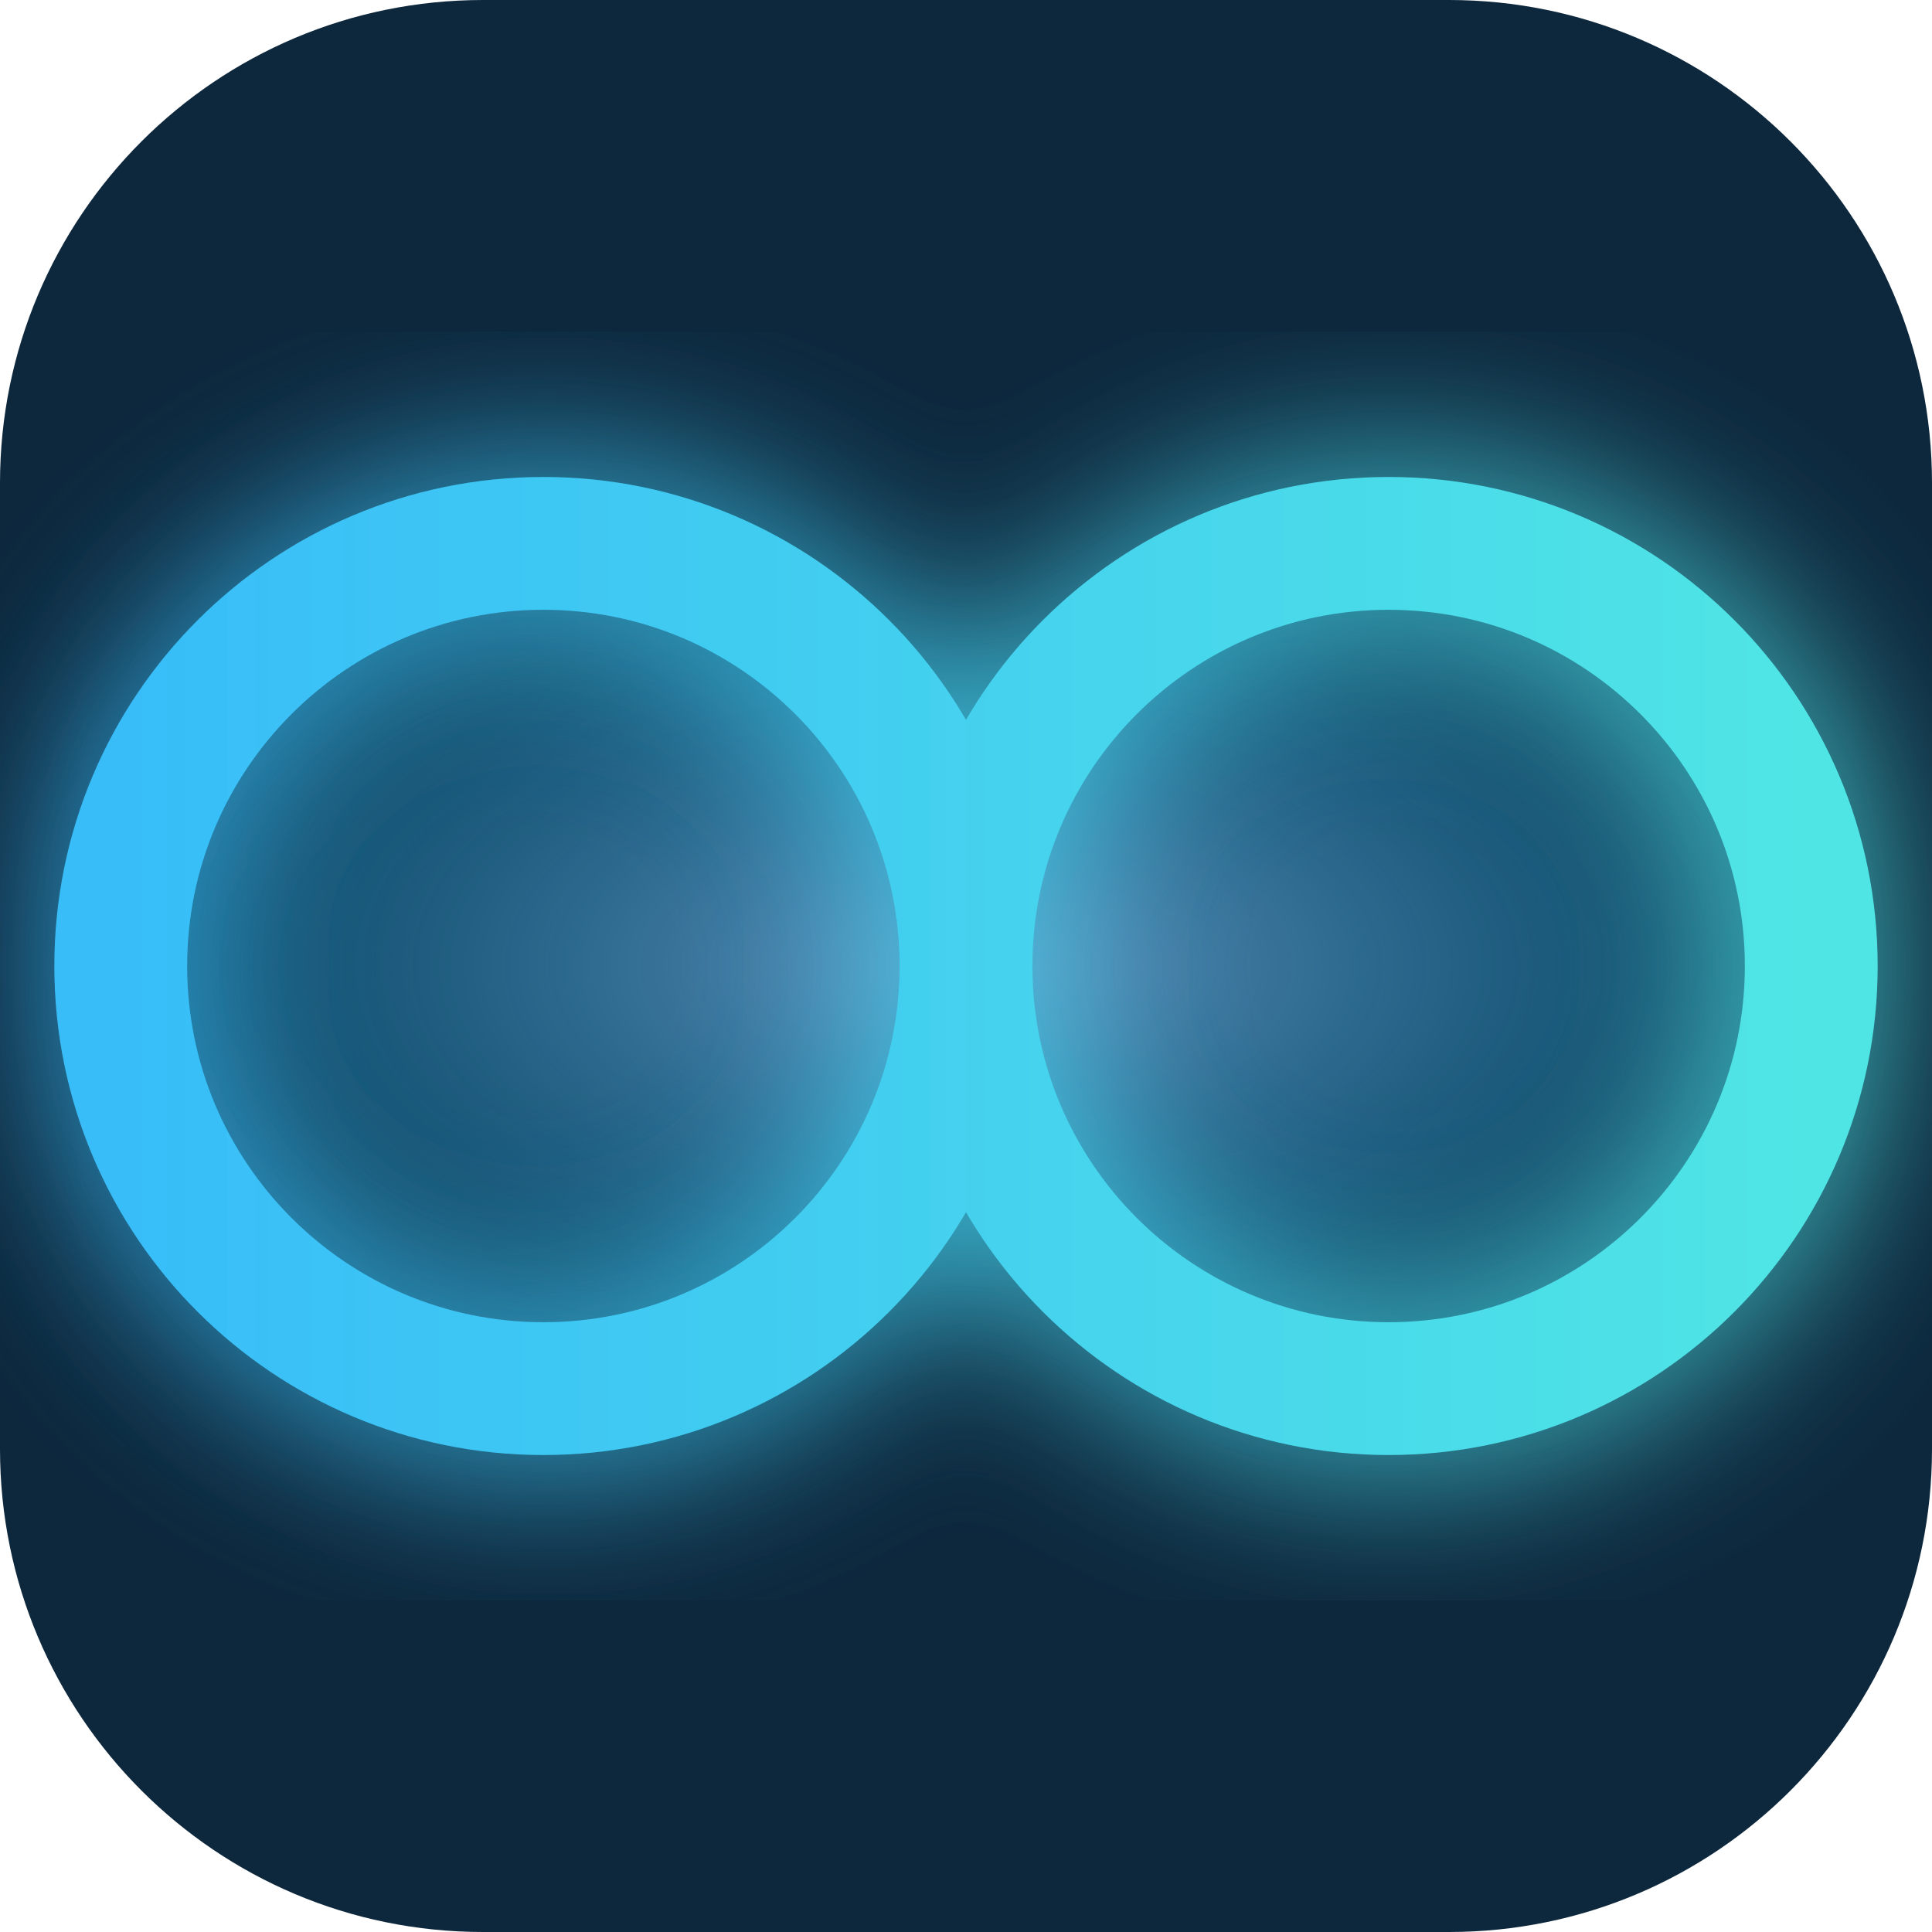
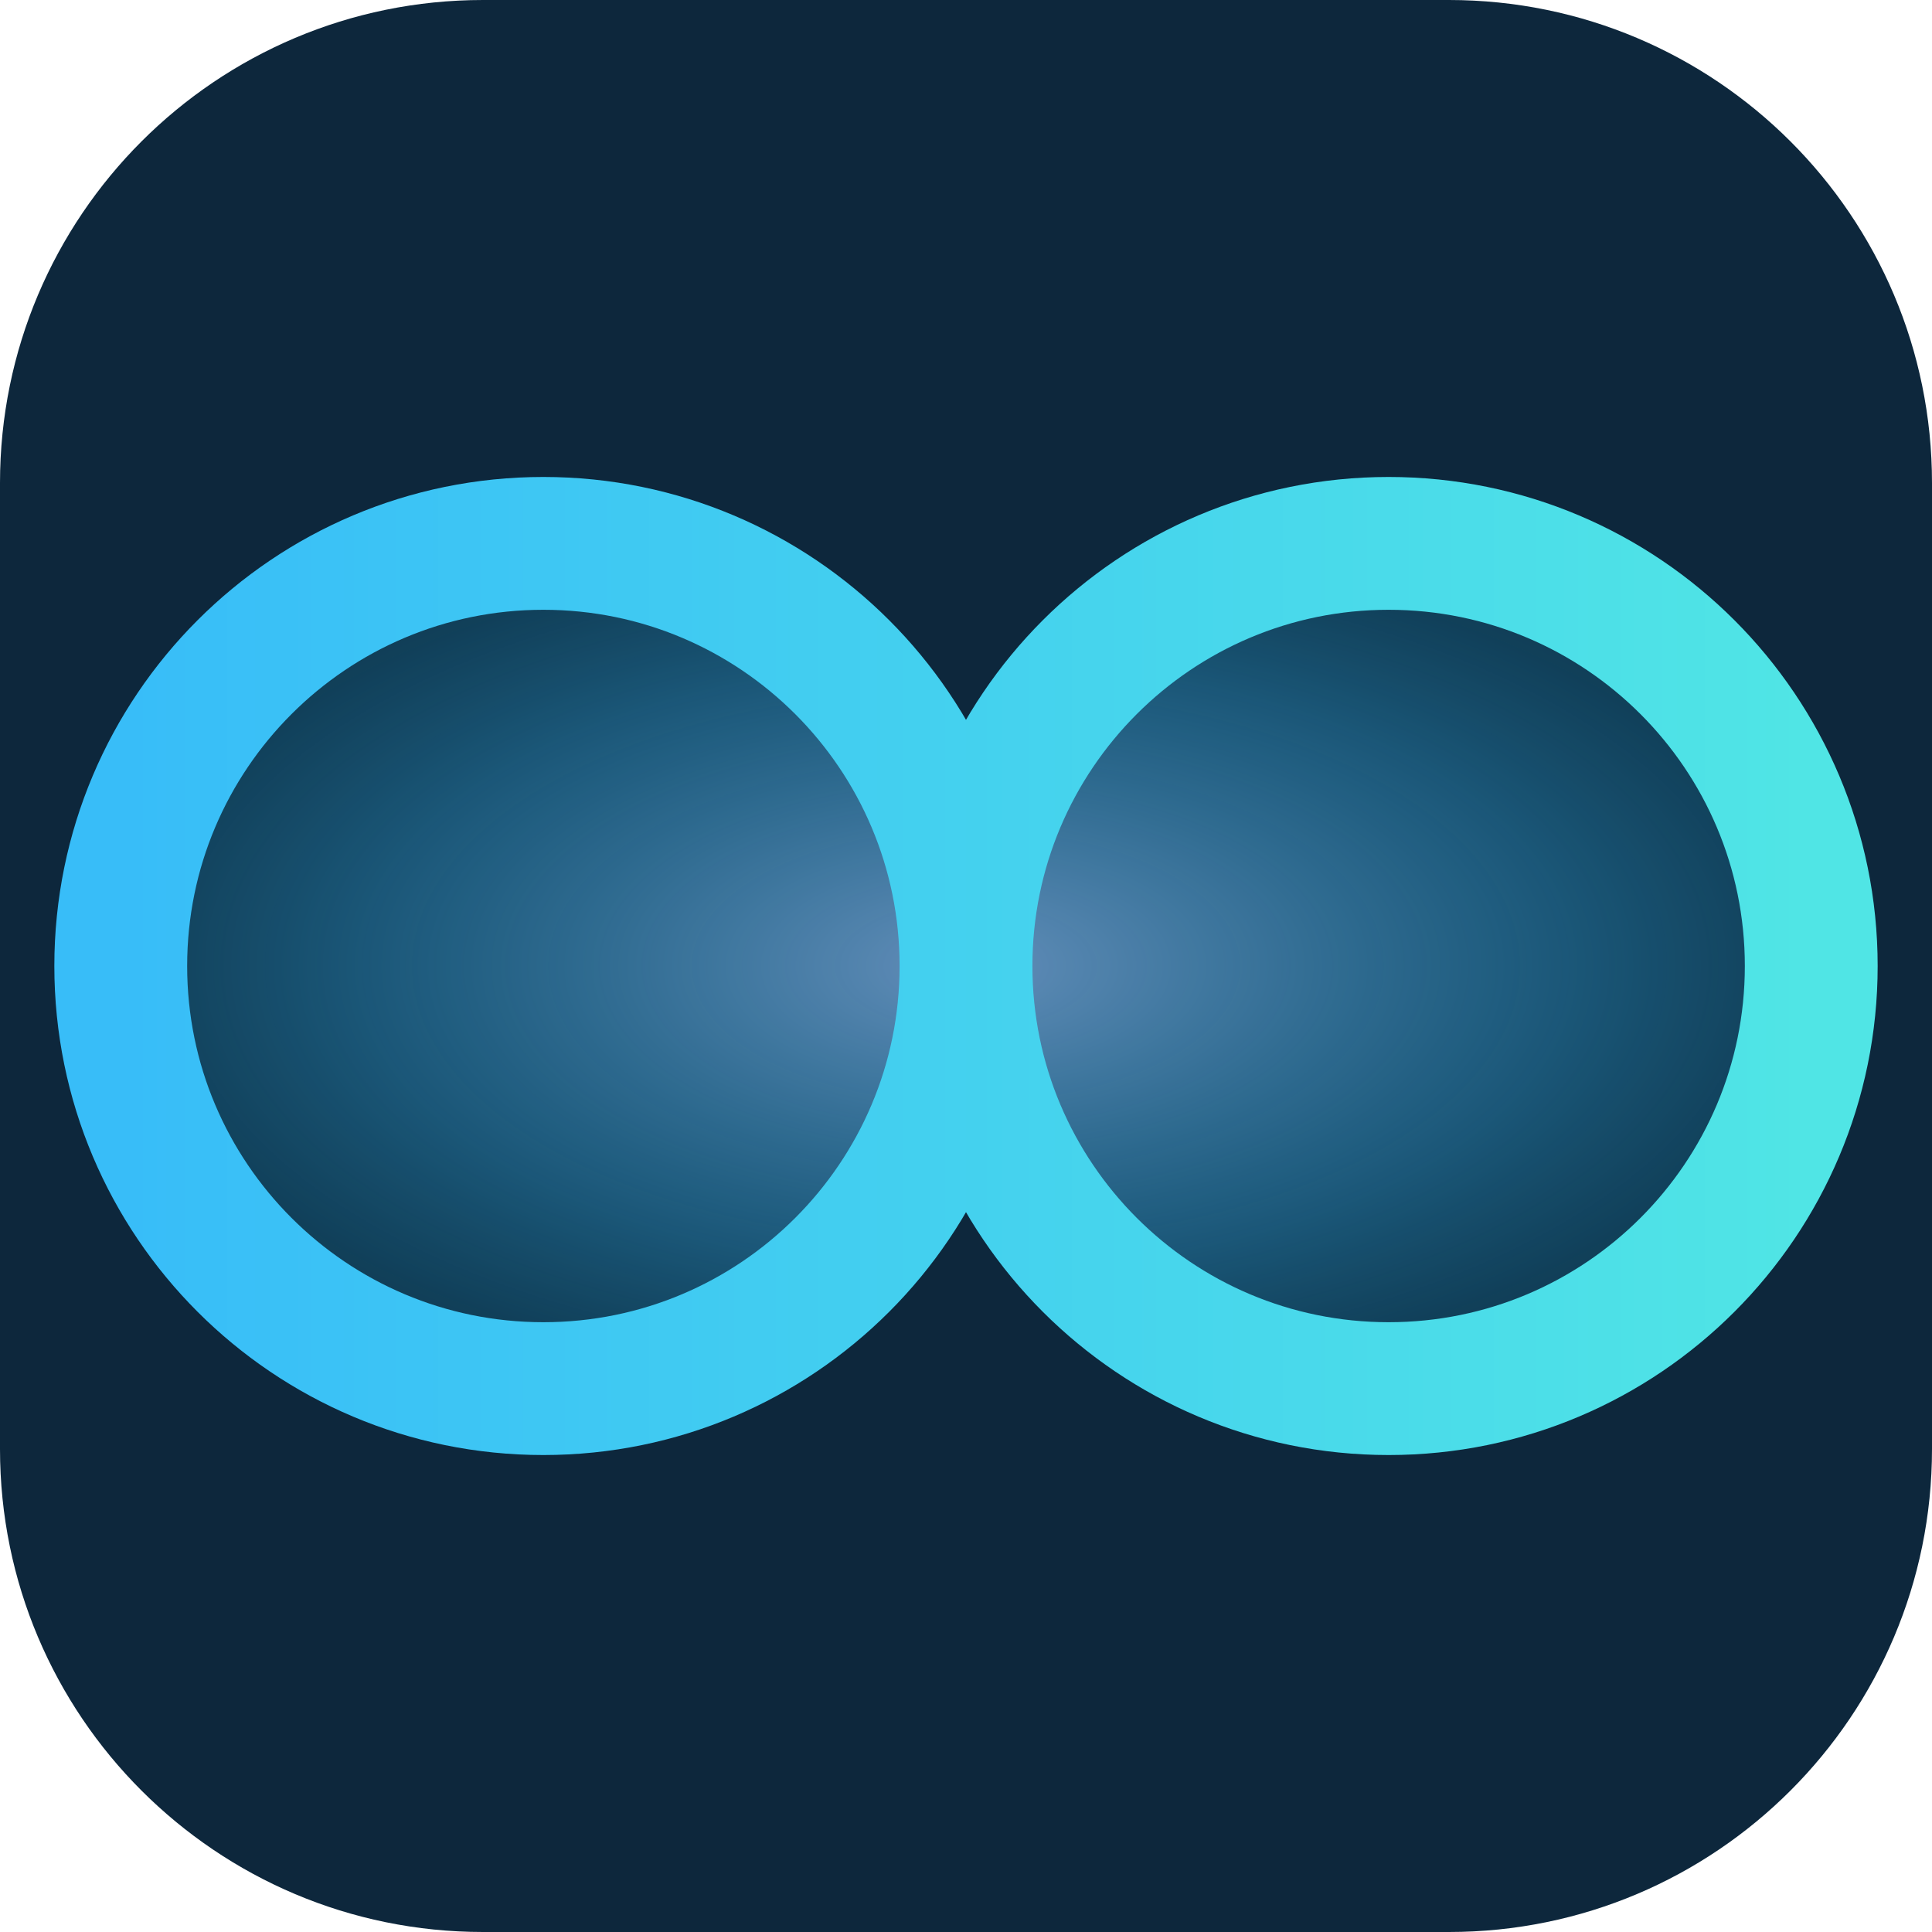
<svg xmlns="http://www.w3.org/2000/svg" viewBox="0 0 32 32" fill="none">
  <rect width="32" height="32" rx="8" fill="#0D273C" />
  <defs>
    <radialGradient id="rf" cx="50%" cy="50%" r="65%" gradientUnits="objectBoundingBox">
      <stop offset="0%" stop-color="#93c5fd" stop-opacity="0.65" />
      <stop offset="55%" stop-color="#38bdf8" stop-opacity="0.32" />
      <stop offset="100%" stop-color="#0891b2" stop-opacity="0.06" />
    </radialGradient>
    <linearGradient id="rg" x1="0" y1="0" x2="1" y2="0">
      <stop offset="0%" stop-color="#38bdf8" />
      <stop offset="100%" stop-color="#50E5E5" />
    </linearGradient>
-     <filter id="glow" x="-25%" y="-25%" width="150%" height="150%">
-       <feGaussianBlur in="SourceGraphic" stdDeviation="1.5" result="blur" />
-       <feMerge>
-         <feMergeNode in="blur" />
-         <feMergeNode in="SourceGraphic" />
-       </feMerge>
-     </filter>
  </defs>
  <path d="M 2 16 a 7 7 0 1 0 14 0 a 7 7 0 1 0 14 0 a 7 7 0 1 0 -14 0 a 7 7 0 1 0 -14 0" fill="url(#rf)" />
-   <path d="M 2 16 a 7 7 0 1 0 14 0 a 7 7 0 1 0 14 0 a 7 7 0 1 0 -14 0 a 7 7 0 1 0 -14 0" stroke="url(#rg)" stroke-width="2.2" stroke-linecap="round" stroke-linejoin="round" fill="none" filter="url(#glow)" />
+   <path d="M 2 16 a 7 7 0 1 0 14 0 a 7 7 0 1 0 14 0 a 7 7 0 1 0 -14 0 a 7 7 0 1 0 -14 0" stroke="url(#rg)" stroke-width="2.2" stroke-linecap="round" stroke-linejoin="round" fill="none" />
</svg>
